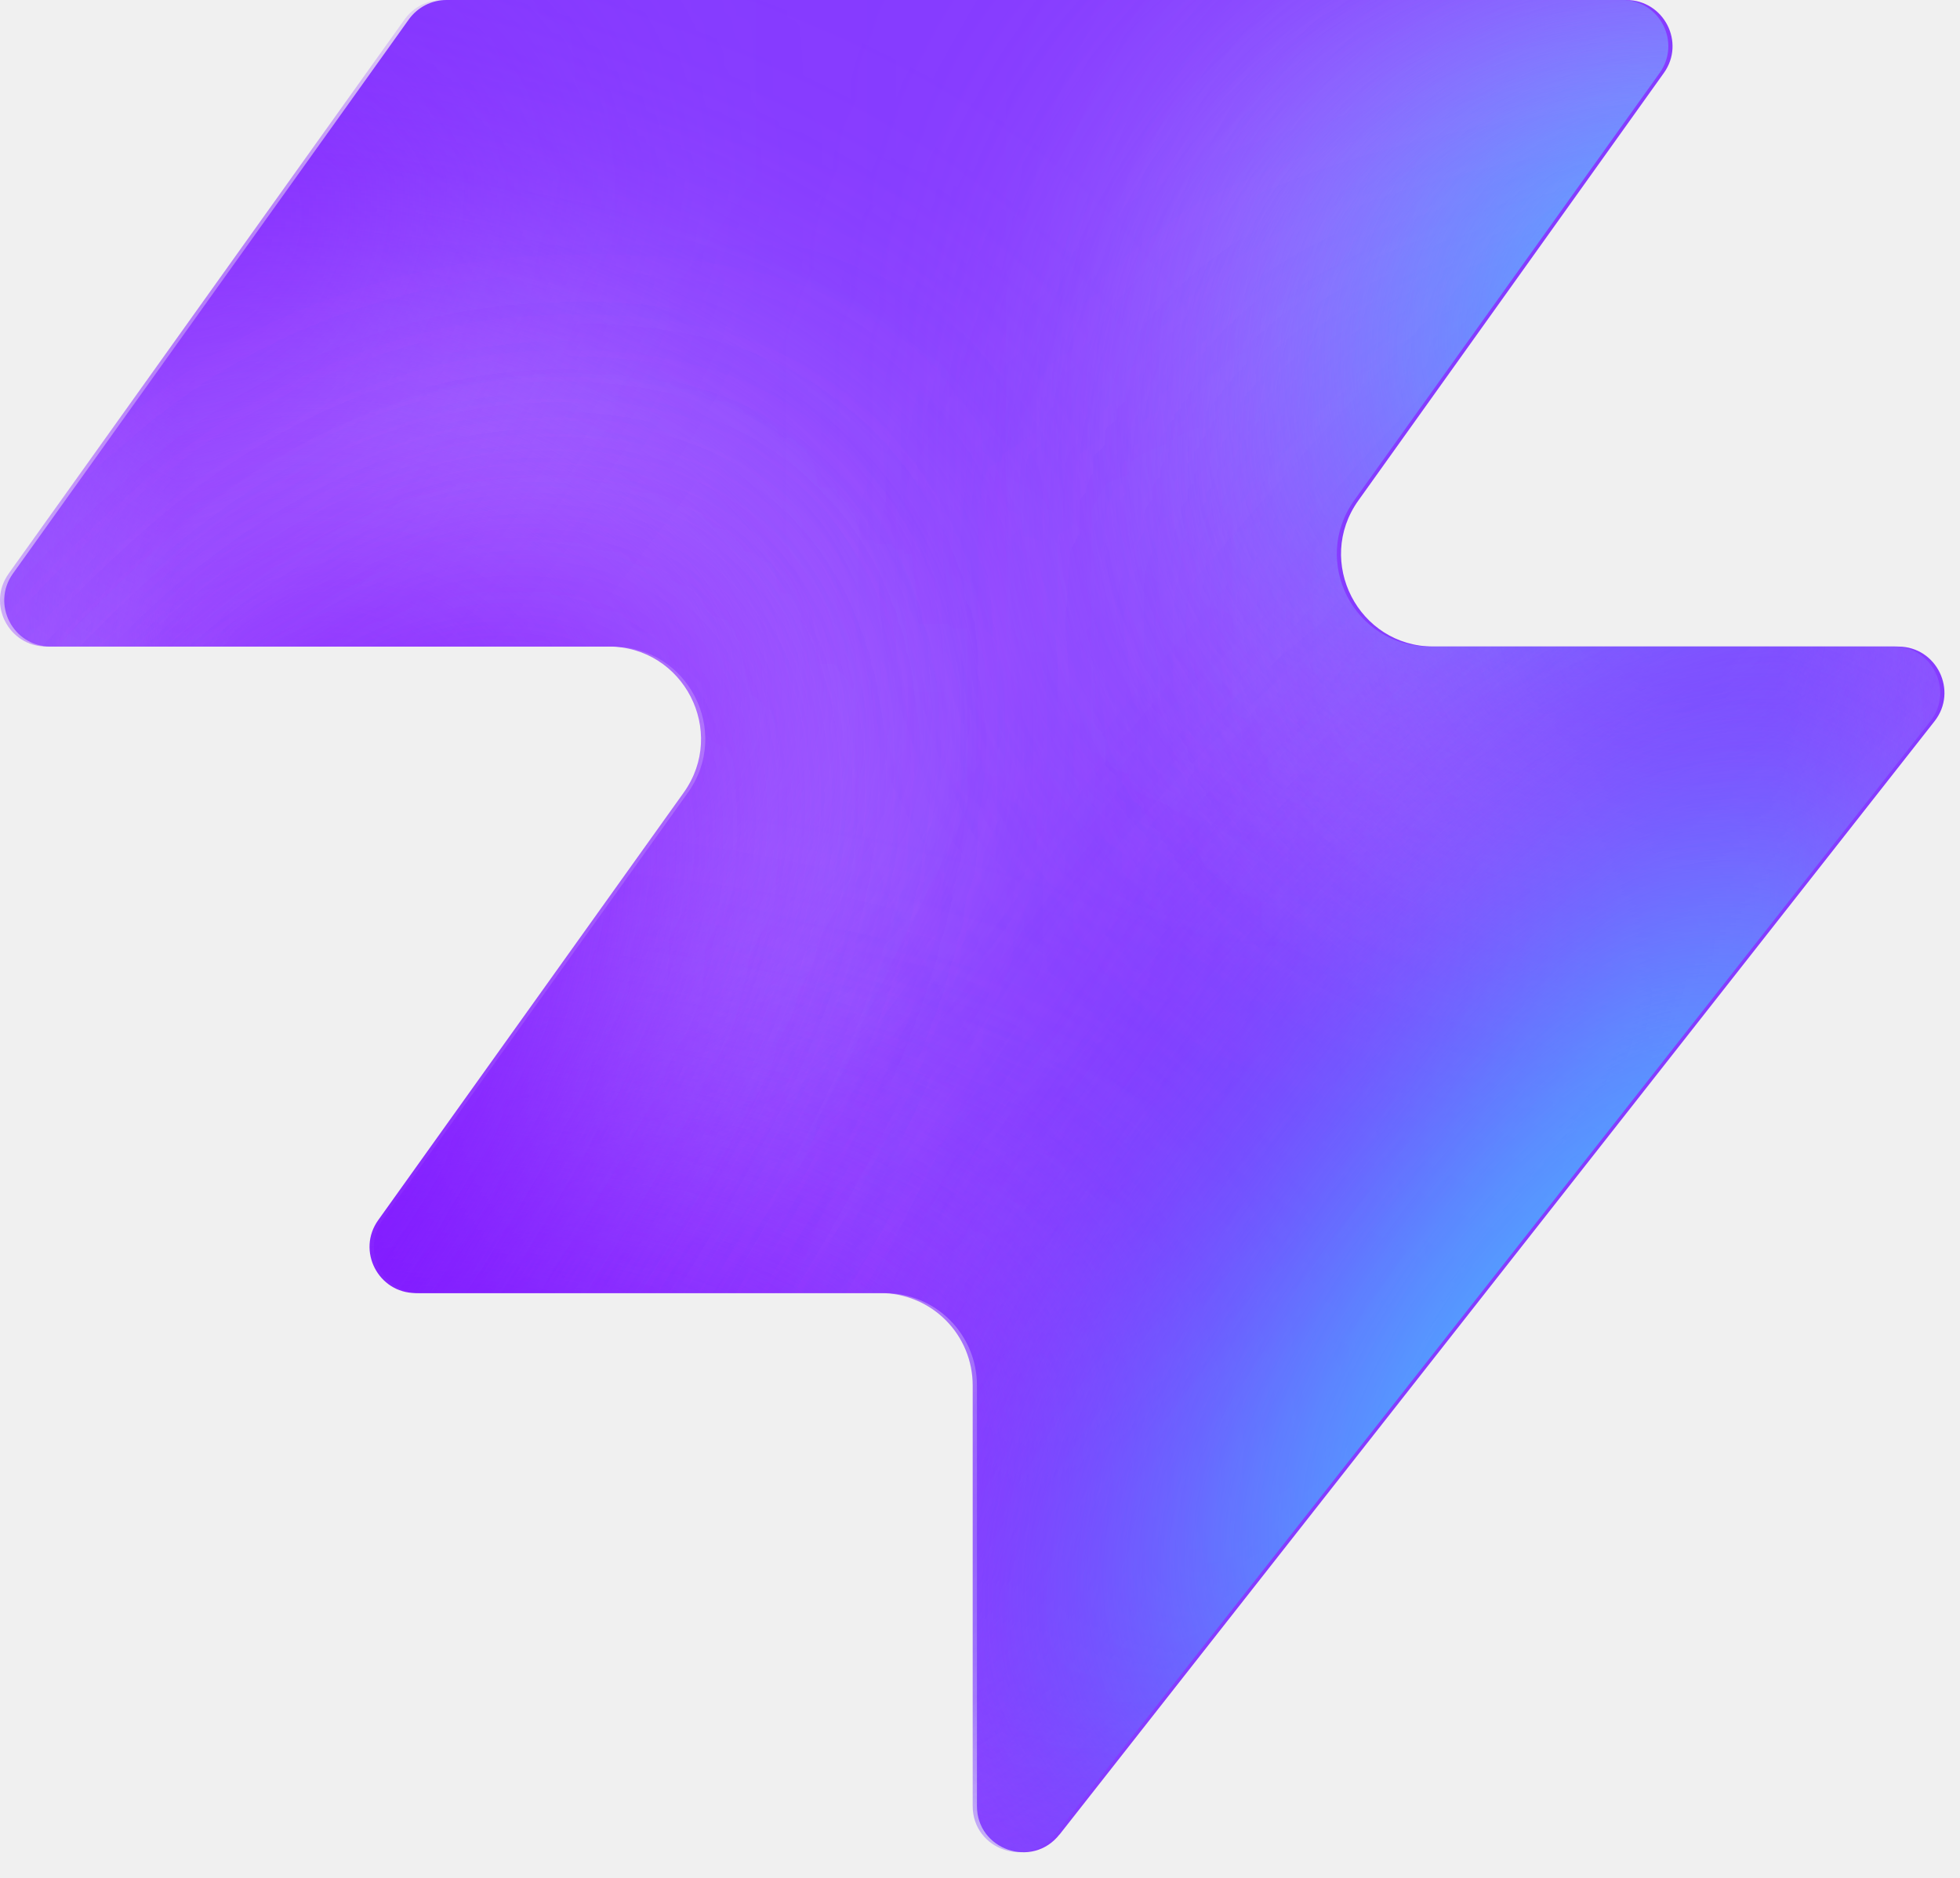
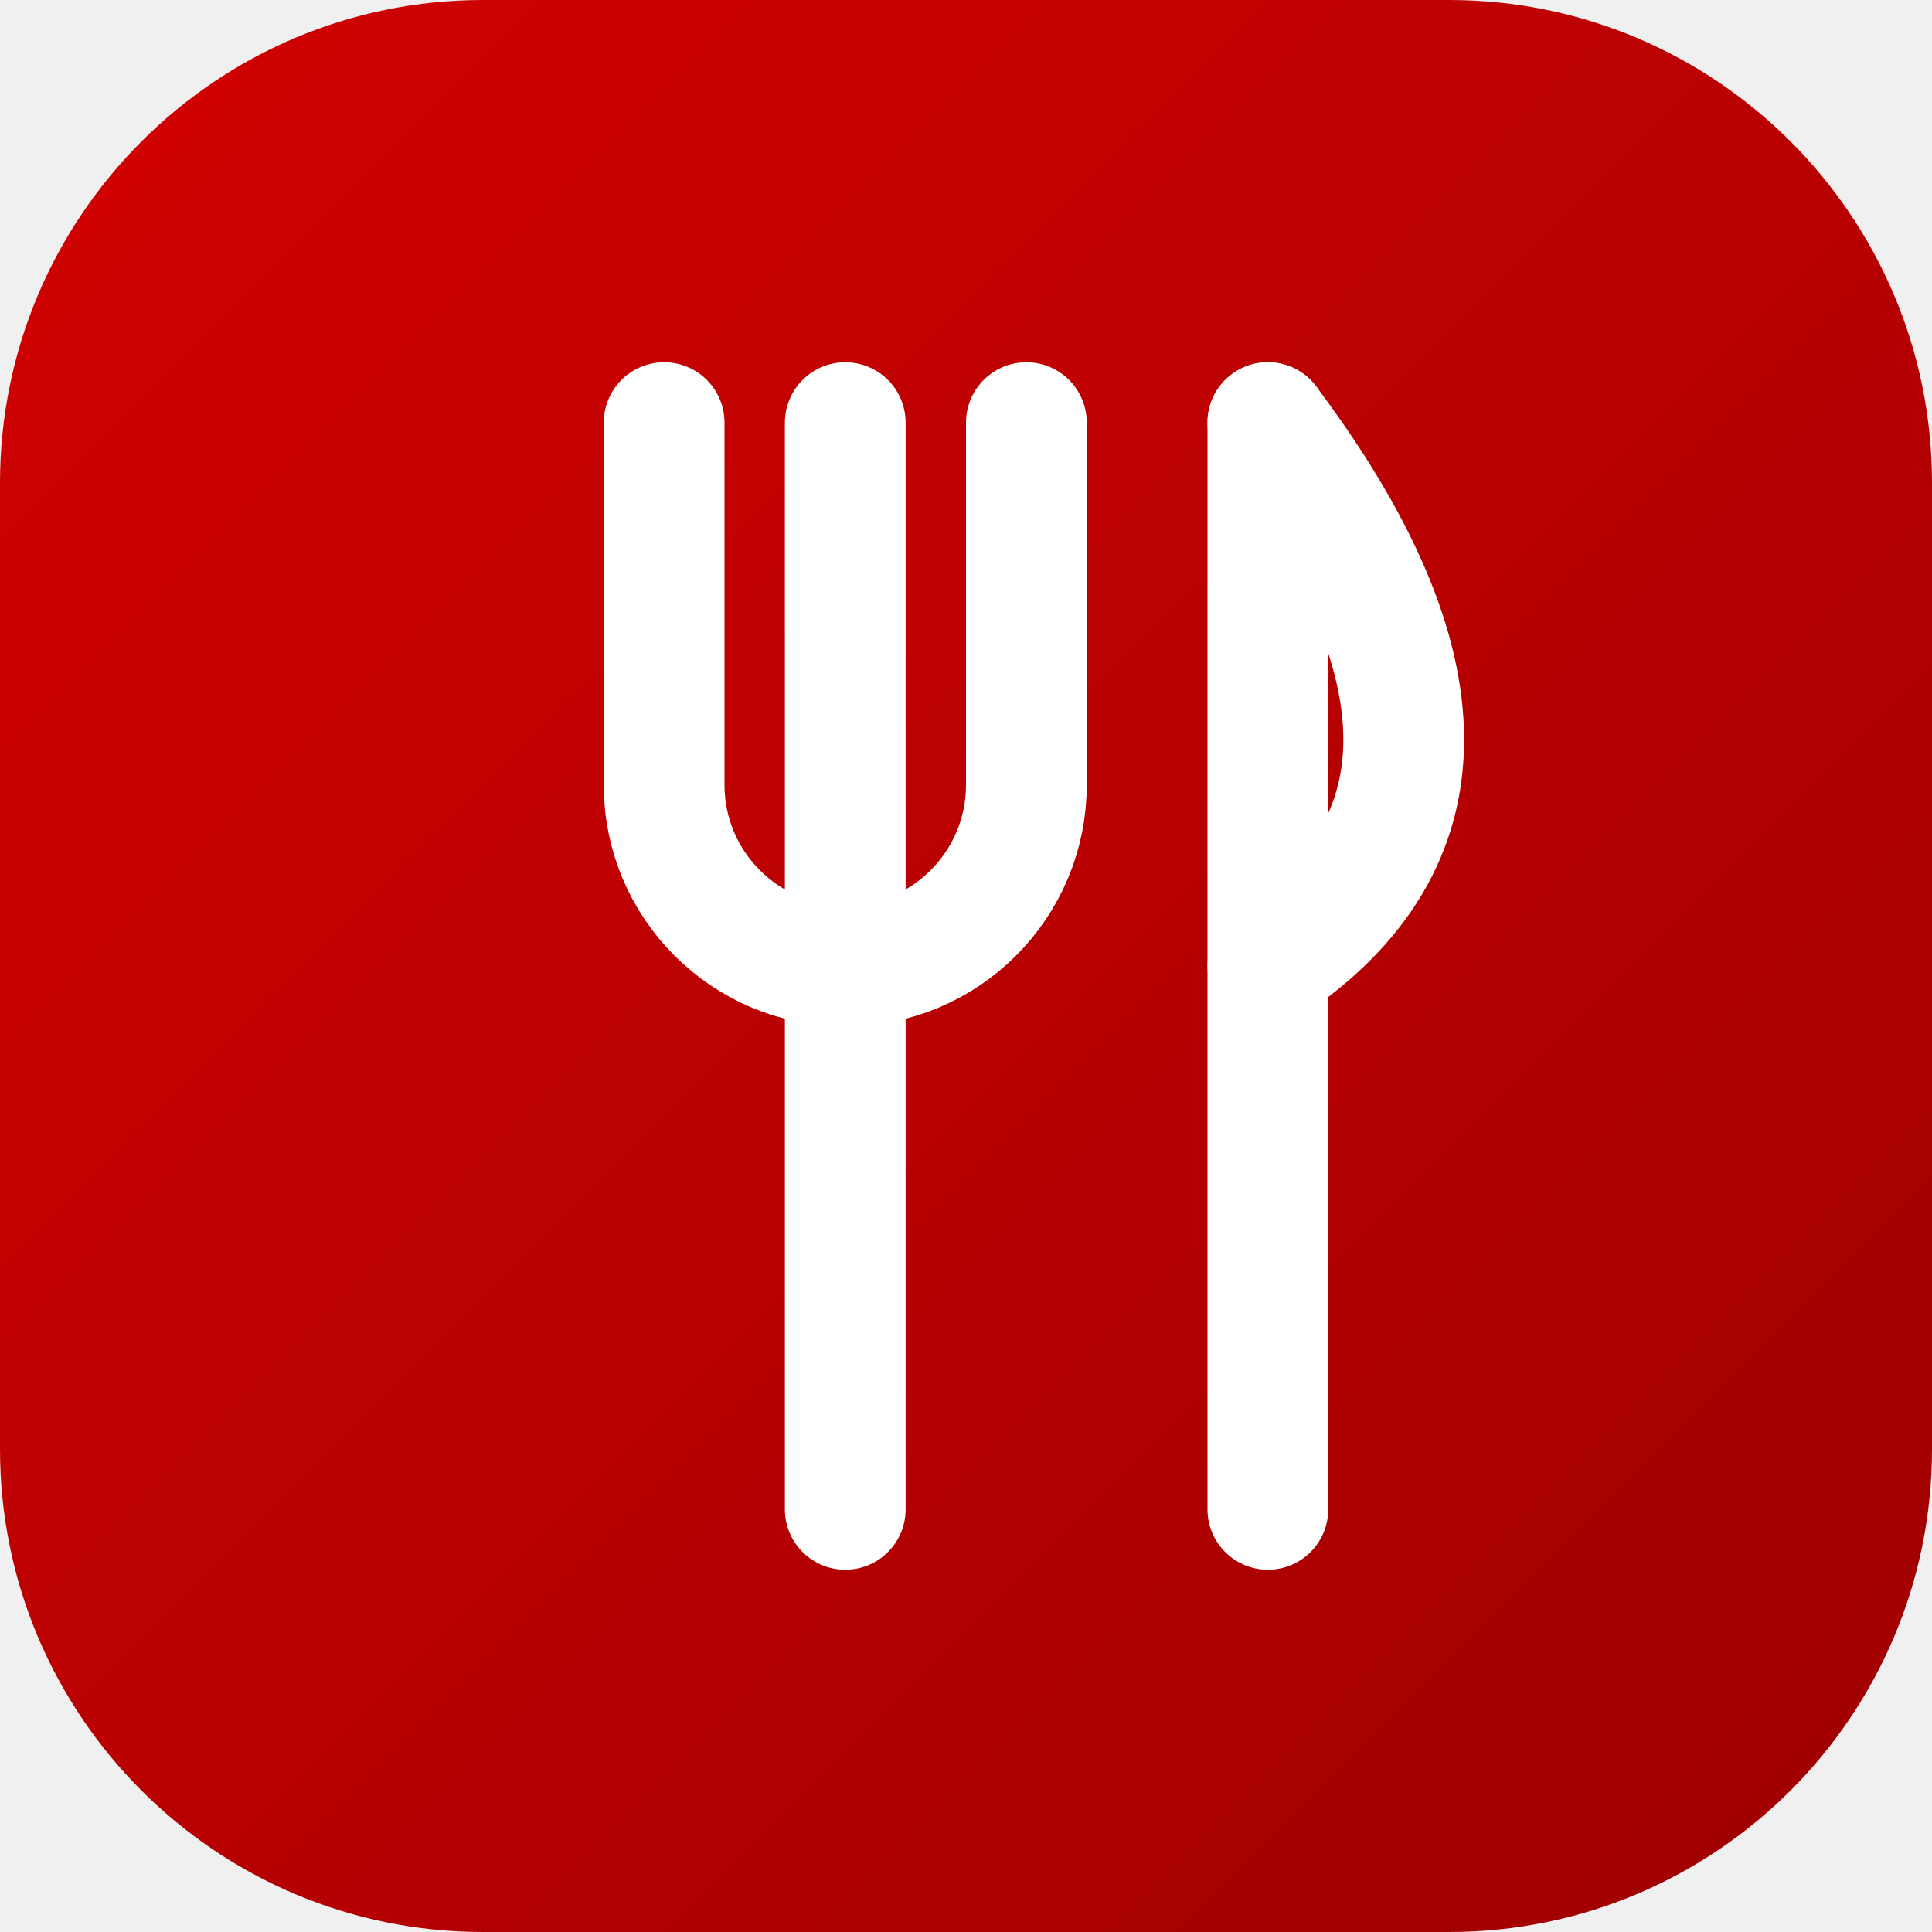
- <svg xmlns="http://www.w3.org/2000/svg" width="48" height="46" fill="none" viewBox="0 0 48 46">
-   <path fill="#863bff" d="M25.946 44.938c-.664.845-2.021.375-2.021-.698V33.937a2.26 2.26 0 0 0-2.262-2.262H10.287c-.92 0-1.456-1.04-.92-1.788l7.48-10.471c1.07-1.497 0-3.578-1.842-3.578H1.237c-.92 0-1.456-1.04-.92-1.788L10.013.474c.214-.297.556-.474.92-.474h28.894c.92 0 1.456 1.04.92 1.788l-7.48 10.471c-1.07 1.498 0 3.579 1.842 3.579h11.377c.943 0 1.473 1.088.89 1.83L25.947 44.94z" style="fill:#863bff;fill:color(display-p3 .525 .23 1);fill-opacity:1" />
-   <mask id="a" width="48" height="46" x="0" y="0" maskUnits="userSpaceOnUse" style="mask-type:alpha">
-     <path fill="#000" d="M25.842 44.938c-.664.844-2.021.375-2.021-.698V33.937a2.26 2.26 0 0 0-2.262-2.262H10.183c-.92 0-1.456-1.04-.92-1.788l7.48-10.471c1.07-1.498 0-3.579-1.842-3.579H1.133c-.92 0-1.456-1.04-.92-1.787L9.91.473c.214-.297.556-.474.92-.474h28.894c.92 0 1.456 1.04.92 1.788l-7.48 10.471c-1.07 1.498 0 3.578 1.842 3.578h11.377c.943 0 1.473 1.088.89 1.832L25.843 44.94z" style="fill:#000;fill-opacity:1" />
-   </mask>
-   <g mask="url(#a)">
-     <g filter="url(#b)">
-       <ellipse cx="5.508" cy="14.704" fill="#ede6ff" rx="5.508" ry="14.704" style="fill:#ede6ff;fill:color(display-p3 .927 .903 1);fill-opacity:1" transform="matrix(.00324 1 1 -.00324 -4.47 31.516)" />
-     </g>
-     <g filter="url(#c)">
-       <ellipse cx="10.399" cy="29.851" fill="#ede6ff" rx="10.399" ry="29.851" style="fill:#ede6ff;fill:color(display-p3 .927 .903 1);fill-opacity:1" transform="matrix(.00324 1 1 -.00324 -39.328 7.883)" />
-     </g>
-     <g filter="url(#d)">
-       <ellipse cx="5.508" cy="30.487" fill="#7e14ff" rx="5.508" ry="30.487" style="fill:#7e14ff;fill:color(display-p3 .492 .077 1);fill-opacity:1" transform="rotate(89.814 -25.913 -14.639)scale(1 -1)" />
-     </g>
-     <g filter="url(#e)">
-       <ellipse cx="5.508" cy="30.599" fill="#7e14ff" rx="5.508" ry="30.599" style="fill:#7e14ff;fill:color(display-p3 .492 .077 1);fill-opacity:1" transform="rotate(89.814 -32.644 -3.334)scale(1 -1)" />
-     </g>
-     <g filter="url(#f)">
-       <ellipse cx="5.508" cy="30.599" fill="#7e14ff" rx="5.508" ry="30.599" style="fill:#7e14ff;fill:color(display-p3 .492 .077 1);fill-opacity:1" transform="matrix(.00324 1 1 -.00324 -34.34 30.47)" />
-     </g>
-     <g filter="url(#g)">
-       <ellipse cx="14.072" cy="22.078" fill="#ede6ff" rx="14.072" ry="22.078" style="fill:#ede6ff;fill:color(display-p3 .927 .903 1);fill-opacity:1" transform="rotate(93.35 24.506 48.493)scale(-1 1)" />
-     </g>
-     <g filter="url(#h)">
-       <ellipse cx="3.47" cy="21.501" fill="#7e14ff" rx="3.47" ry="21.501" style="fill:#7e14ff;fill:color(display-p3 .492 .077 1);fill-opacity:1" transform="rotate(89.009 28.708 47.59)scale(-1 1)" />
-     </g>
-     <g filter="url(#i)">
-       <ellipse cx="3.47" cy="21.501" fill="#7e14ff" rx="3.47" ry="21.501" style="fill:#7e14ff;fill:color(display-p3 .492 .077 1);fill-opacity:1" transform="rotate(89.009 28.708 47.59)scale(-1 1)" />
-     </g>
-     <g filter="url(#j)">
-       <ellipse cx=".387" cy="8.972" fill="#7e14ff" rx="4.407" ry="29.108" style="fill:#7e14ff;fill:color(display-p3 .492 .077 1);fill-opacity:1" transform="rotate(39.51 .387 8.972)" />
-     </g>
-     <g filter="url(#k)">
-       <ellipse cx="47.523" cy="-6.092" fill="#7e14ff" rx="4.407" ry="29.108" style="fill:#7e14ff;fill:color(display-p3 .492 .077 1);fill-opacity:1" transform="rotate(37.892 47.523 -6.092)" />
-     </g>
-     <g filter="url(#l)">
-       <ellipse cx="41.412" cy="6.333" fill="#47bfff" rx="5.971" ry="9.665" style="fill:#47bfff;fill:color(display-p3 .28 .748 1);fill-opacity:1" transform="rotate(37.892 41.412 6.333)" />
-     </g>
-     <g filter="url(#m)">
-       <ellipse cx="-1.879" cy="38.332" fill="#7e14ff" rx="4.407" ry="29.108" style="fill:#7e14ff;fill:color(display-p3 .492 .077 1);fill-opacity:1" transform="rotate(37.892 -1.88 38.332)" />
-     </g>
-     <g filter="url(#n)">
-       <ellipse cx="-1.879" cy="38.332" fill="#7e14ff" rx="4.407" ry="29.108" style="fill:#7e14ff;fill:color(display-p3 .492 .077 1);fill-opacity:1" transform="rotate(37.892 -1.88 38.332)" />
-     </g>
-     <g filter="url(#o)">
-       <ellipse cx="35.651" cy="29.907" fill="#7e14ff" rx="4.407" ry="29.108" style="fill:#7e14ff;fill:color(display-p3 .492 .077 1);fill-opacity:1" transform="rotate(37.892 35.651 29.907)" />
-     </g>
-     <g filter="url(#p)">
-       <ellipse cx="38.418" cy="32.4" fill="#47bfff" rx="5.971" ry="15.297" style="fill:#47bfff;fill:color(display-p3 .28 .748 1);fill-opacity:1" transform="rotate(37.892 38.418 32.4)" />
-     </g>
+ <svg xmlns="http://www.w3.org/2000/svg" viewBox="0 0 64 64" width="64" height="64">
+   <defs>
+     <linearGradient id="foodGrad" x1="0%" y1="0%" x2="100%" y2="100%">
+       <stop offset="0%" stop-color="#D30101" />
+       <stop offset="100%" stop-color="#9E0000" />
+     </linearGradient>
+   </defs>
+   <rect width="64" height="64" rx="16" fill="url(#foodGrad)" />
+   <g fill="none" stroke="#FFFFFF" stroke-width="4" stroke-linecap="round" stroke-linejoin="round">
+     <path d="M 22,14 V 26 A 6,6 0 0,0 34,26 V 14" />
+     <path d="M 28,14 V 50" />
+     <path d="M 42,14 V 50" />
+     <path d="M 42,14 C 48,22 48,28 42,32" />
  </g>
-   <defs>
-     <filter id="b" width="60.045" height="41.654" x="-19.77" y="16.149" color-interpolation-filters="sRGB" filterUnits="userSpaceOnUse">
-       <feFlood flood-opacity="0" result="BackgroundImageFix" />
-       <feBlend in="SourceGraphic" in2="BackgroundImageFix" result="shape" />
-       <feGaussianBlur result="effect1_foregroundBlur_2002_17158" stdDeviation="7.659" />
-     </filter>
-     <filter id="c" width="90.34" height="51.437" x="-54.613" y="-7.533" color-interpolation-filters="sRGB" filterUnits="userSpaceOnUse">
-       <feFlood flood-opacity="0" result="BackgroundImageFix" />
-       <feBlend in="SourceGraphic" in2="BackgroundImageFix" result="shape" />
-       <feGaussianBlur result="effect1_foregroundBlur_2002_17158" stdDeviation="7.659" />
-     </filter>
-     <filter id="d" width="79.355" height="29.4" x="-49.64" y="2.03" color-interpolation-filters="sRGB" filterUnits="userSpaceOnUse">
-       <feFlood flood-opacity="0" result="BackgroundImageFix" />
-       <feBlend in="SourceGraphic" in2="BackgroundImageFix" result="shape" />
-       <feGaussianBlur result="effect1_foregroundBlur_2002_17158" stdDeviation="4.596" />
-     </filter>
-     <filter id="e" width="79.579" height="29.4" x="-45.045" y="20.029" color-interpolation-filters="sRGB" filterUnits="userSpaceOnUse">
-       <feFlood flood-opacity="0" result="BackgroundImageFix" />
-       <feBlend in="SourceGraphic" in2="BackgroundImageFix" result="shape" />
-       <feGaussianBlur result="effect1_foregroundBlur_2002_17158" stdDeviation="4.596" />
-     </filter>
-     <filter id="f" width="79.579" height="29.4" x="-43.513" y="21.178" color-interpolation-filters="sRGB" filterUnits="userSpaceOnUse">
-       <feFlood flood-opacity="0" result="BackgroundImageFix" />
-       <feBlend in="SourceGraphic" in2="BackgroundImageFix" result="shape" />
-       <feGaussianBlur result="effect1_foregroundBlur_2002_17158" stdDeviation="4.596" />
-     </filter>
-     <filter id="g" width="74.749" height="58.852" x="15.756" y="-17.901" color-interpolation-filters="sRGB" filterUnits="userSpaceOnUse">
-       <feFlood flood-opacity="0" result="BackgroundImageFix" />
-       <feBlend in="SourceGraphic" in2="BackgroundImageFix" result="shape" />
-       <feGaussianBlur result="effect1_foregroundBlur_2002_17158" stdDeviation="7.659" />
-     </filter>
-     <filter id="h" width="61.377" height="25.362" x="23.548" y="2.284" color-interpolation-filters="sRGB" filterUnits="userSpaceOnUse">
-       <feFlood flood-opacity="0" result="BackgroundImageFix" />
-       <feBlend in="SourceGraphic" in2="BackgroundImageFix" result="shape" />
-       <feGaussianBlur result="effect1_foregroundBlur_2002_17158" stdDeviation="4.596" />
-     </filter>
-     <filter id="i" width="61.377" height="25.362" x="23.548" y="2.284" color-interpolation-filters="sRGB" filterUnits="userSpaceOnUse">
-       <feFlood flood-opacity="0" result="BackgroundImageFix" />
-       <feBlend in="SourceGraphic" in2="BackgroundImageFix" result="shape" />
-       <feGaussianBlur result="effect1_foregroundBlur_2002_17158" stdDeviation="4.596" />
-     </filter>
-     <filter id="j" width="56.045" height="63.649" x="-27.636" y="-22.853" color-interpolation-filters="sRGB" filterUnits="userSpaceOnUse">
-       <feFlood flood-opacity="0" result="BackgroundImageFix" />
-       <feBlend in="SourceGraphic" in2="BackgroundImageFix" result="shape" />
-       <feGaussianBlur result="effect1_foregroundBlur_2002_17158" stdDeviation="4.596" />
-     </filter>
-     <filter id="k" width="54.814" height="64.646" x="20.116" y="-38.415" color-interpolation-filters="sRGB" filterUnits="userSpaceOnUse">
-       <feFlood flood-opacity="0" result="BackgroundImageFix" />
-       <feBlend in="SourceGraphic" in2="BackgroundImageFix" result="shape" />
-       <feGaussianBlur result="effect1_foregroundBlur_2002_17158" stdDeviation="4.596" />
-     </filter>
-     <filter id="l" width="33.541" height="35.313" x="24.641" y="-11.323" color-interpolation-filters="sRGB" filterUnits="userSpaceOnUse">
-       <feFlood flood-opacity="0" result="BackgroundImageFix" />
-       <feBlend in="SourceGraphic" in2="BackgroundImageFix" result="shape" />
-       <feGaussianBlur result="effect1_foregroundBlur_2002_17158" stdDeviation="4.596" />
-     </filter>
-     <filter id="m" width="54.814" height="64.646" x="-29.286" y="6.009" color-interpolation-filters="sRGB" filterUnits="userSpaceOnUse">
-       <feFlood flood-opacity="0" result="BackgroundImageFix" />
-       <feBlend in="SourceGraphic" in2="BackgroundImageFix" result="shape" />
-       <feGaussianBlur result="effect1_foregroundBlur_2002_17158" stdDeviation="4.596" />
-     </filter>
-     <filter id="n" width="54.814" height="64.646" x="-29.286" y="6.009" color-interpolation-filters="sRGB" filterUnits="userSpaceOnUse">
-       <feFlood flood-opacity="0" result="BackgroundImageFix" />
-       <feBlend in="SourceGraphic" in2="BackgroundImageFix" result="shape" />
-       <feGaussianBlur result="effect1_foregroundBlur_2002_17158" stdDeviation="4.596" />
-     </filter>
-     <filter id="o" width="54.814" height="64.646" x="8.244" y="-2.416" color-interpolation-filters="sRGB" filterUnits="userSpaceOnUse">
-       <feFlood flood-opacity="0" result="BackgroundImageFix" />
-       <feBlend in="SourceGraphic" in2="BackgroundImageFix" result="shape" />
-       <feGaussianBlur result="effect1_foregroundBlur_2002_17158" stdDeviation="4.596" />
-     </filter>
-     <filter id="p" width="39.409" height="43.623" x="18.713" y="10.588" color-interpolation-filters="sRGB" filterUnits="userSpaceOnUse">
-       <feFlood flood-opacity="0" result="BackgroundImageFix" />
-       <feBlend in="SourceGraphic" in2="BackgroundImageFix" result="shape" />
-       <feGaussianBlur result="effect1_foregroundBlur_2002_17158" stdDeviation="4.596" />
-     </filter>
-   </defs>
</svg>
